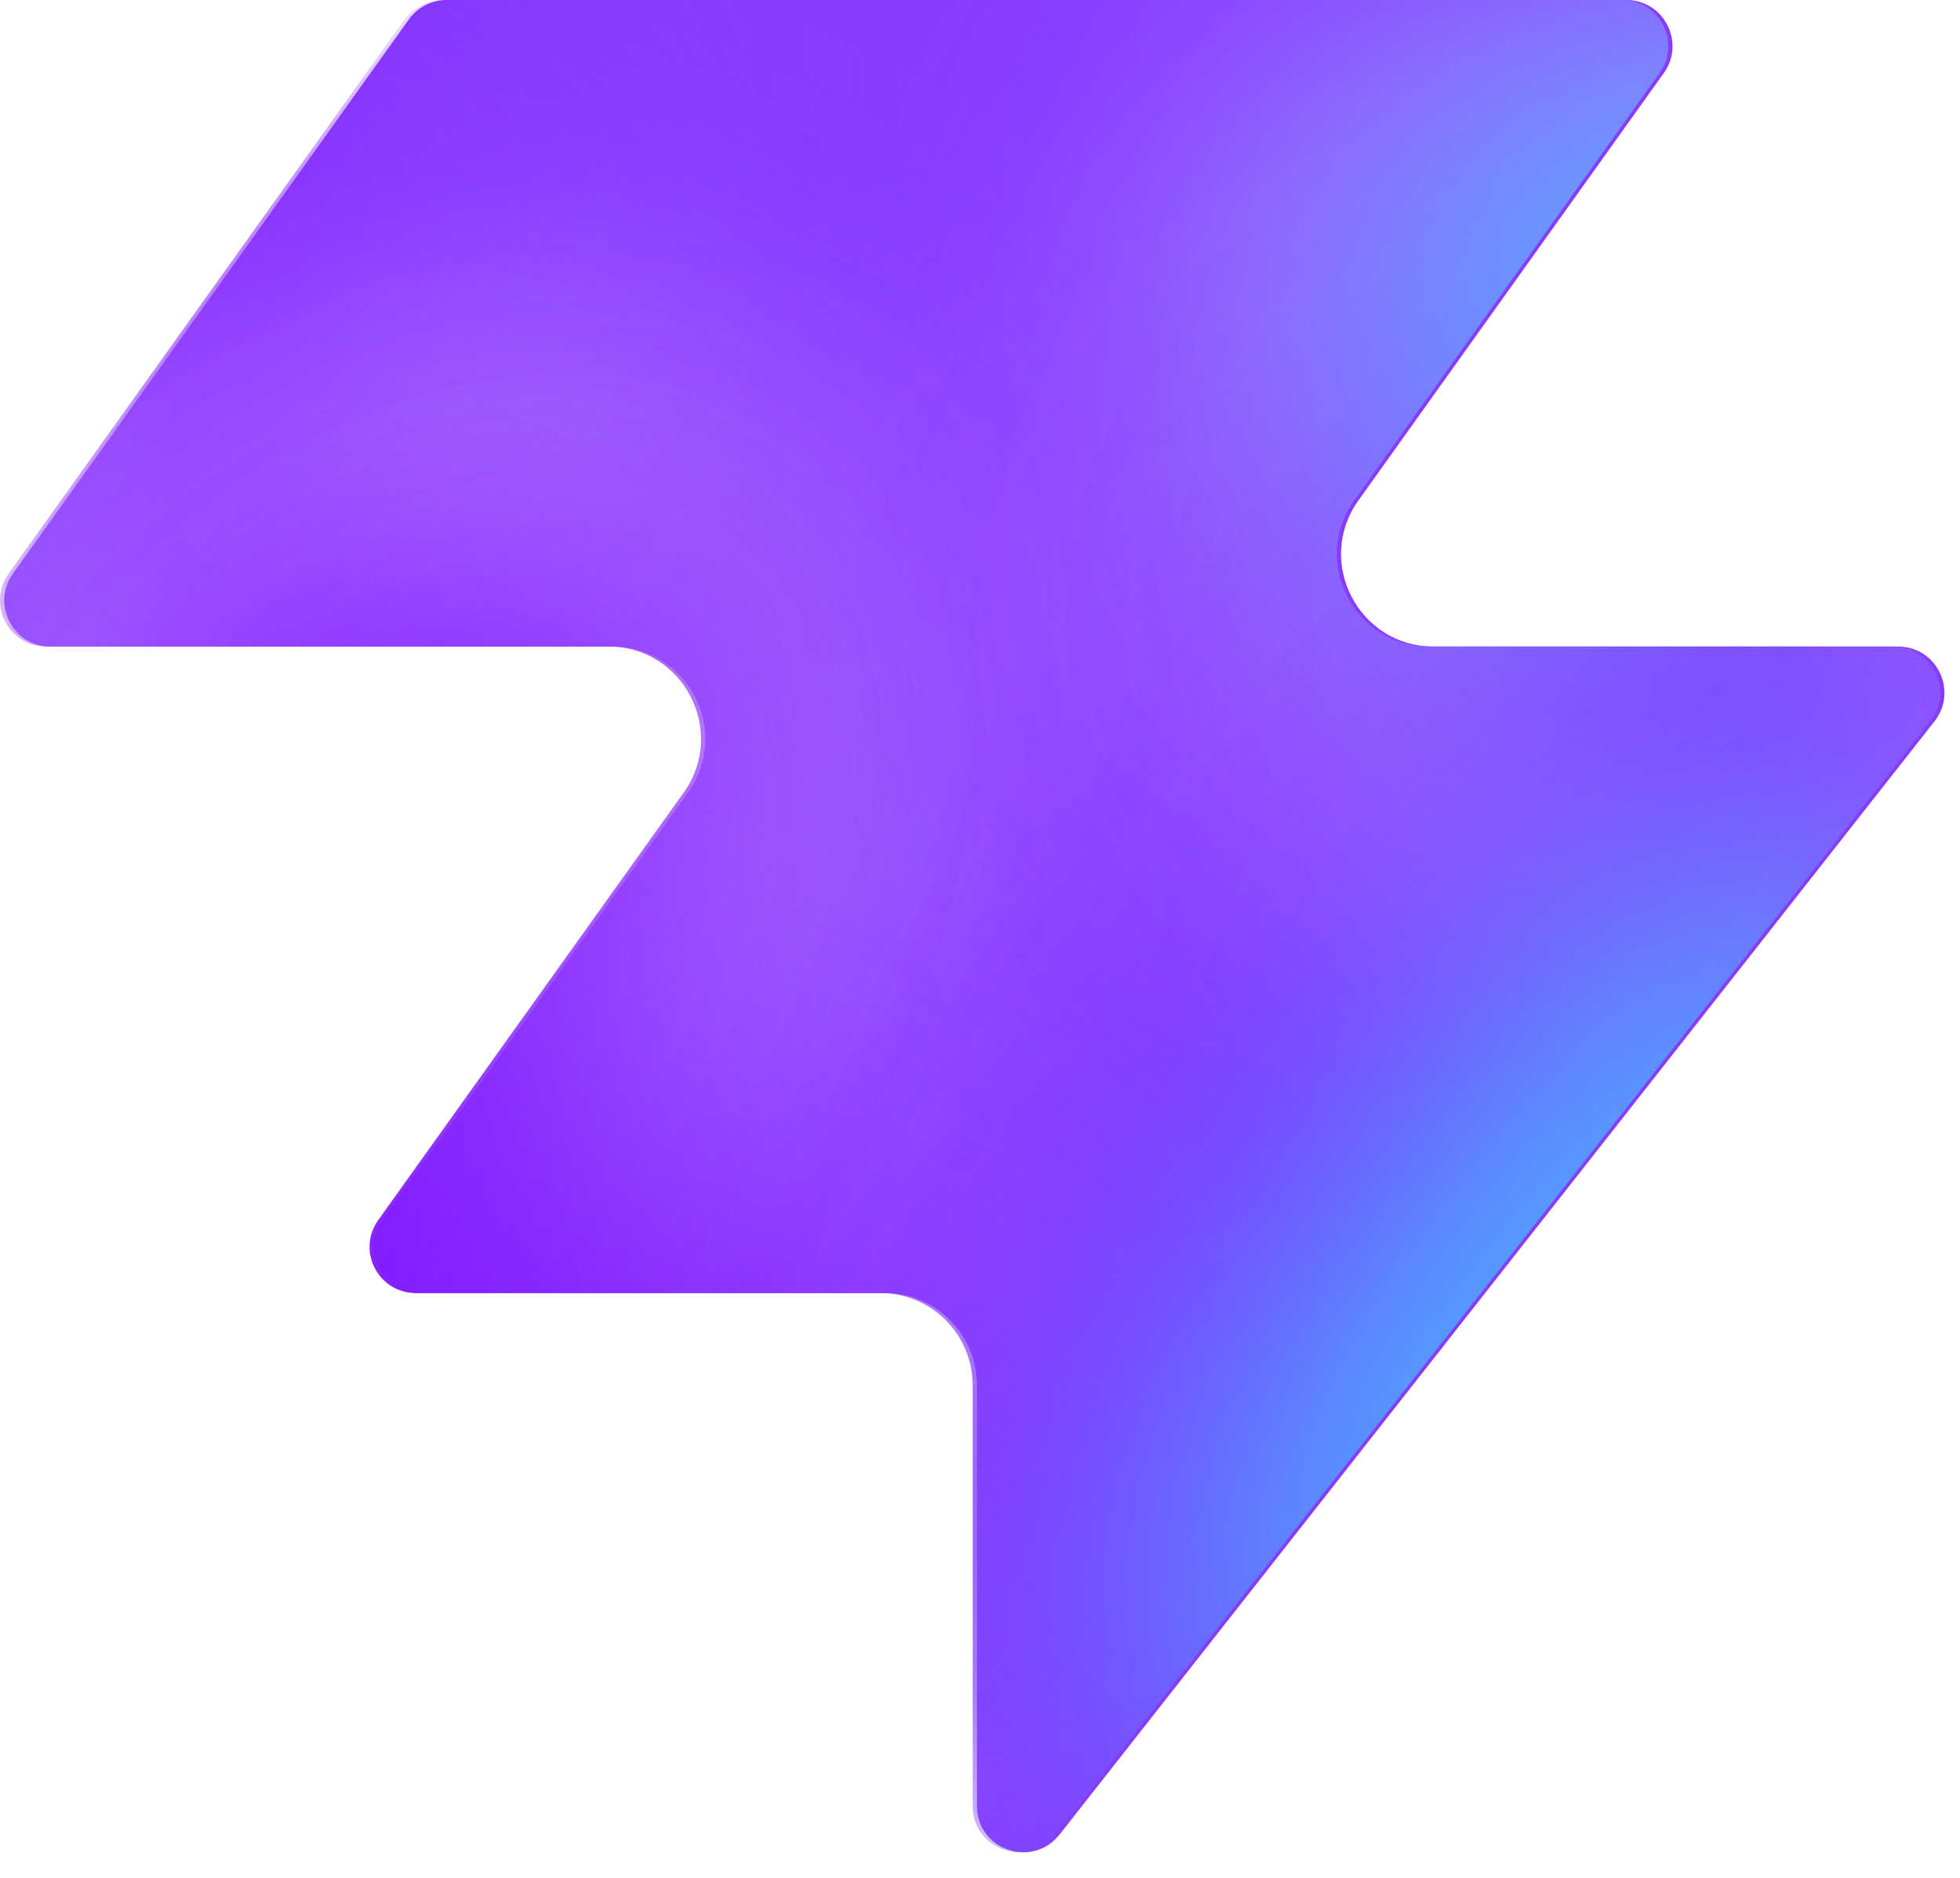
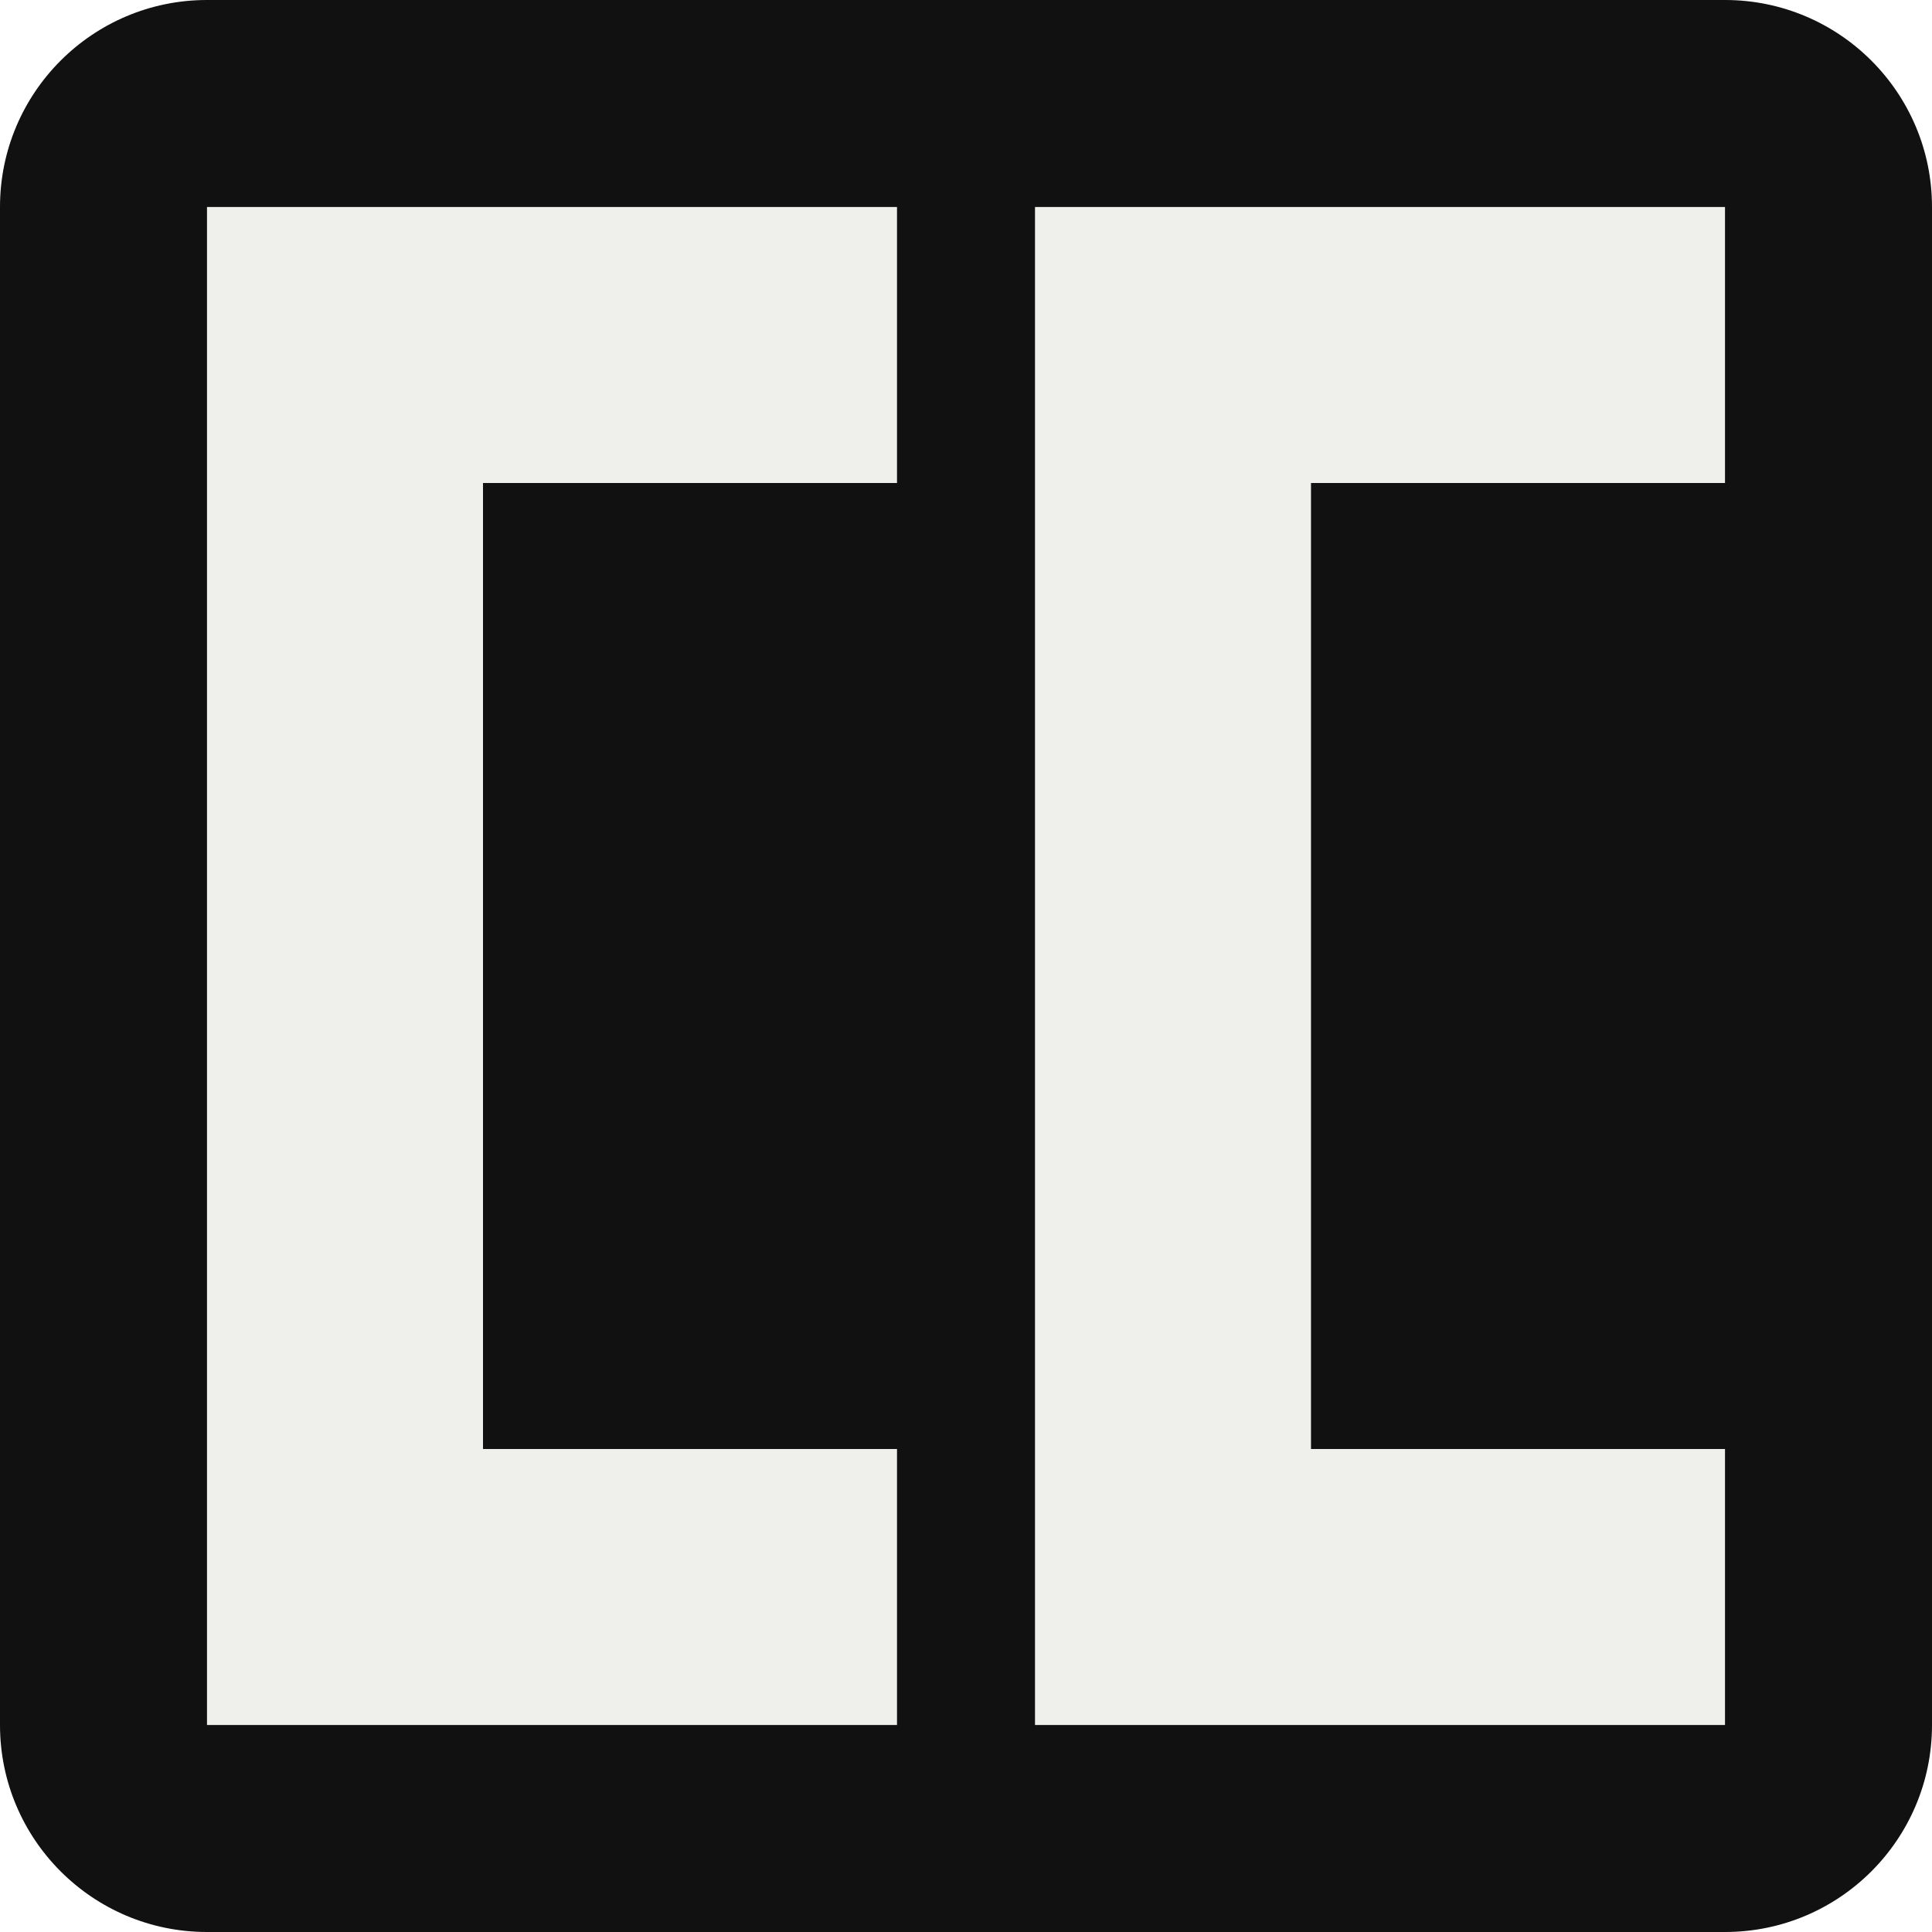
- <svg xmlns="http://www.w3.org/2000/svg" width="48" height="46" fill="none" viewBox="0 0 48 46">
-   <path fill="#863bff" d="M25.946 44.938c-.664.845-2.021.375-2.021-.698V33.937a2.26 2.26 0 0 0-2.262-2.262H10.287c-.92 0-1.456-1.04-.92-1.788l7.48-10.471c1.07-1.497 0-3.578-1.842-3.578H1.237c-.92 0-1.456-1.04-.92-1.788L10.013.474c.214-.297.556-.474.92-.474h28.894c.92 0 1.456 1.04.92 1.788l-7.48 10.471c-1.07 1.498 0 3.579 1.842 3.579h11.377c.943 0 1.473 1.088.89 1.83L25.947 44.94z" style="fill:#863bff;fill:color(display-p3 .525 .23 1);fill-opacity:1" />
-   <mask id="a" width="48" height="46" x="0" y="0" maskUnits="userSpaceOnUse" style="mask-type:alpha">
-     <path fill="#000" d="M25.842 44.938c-.664.844-2.021.375-2.021-.698V33.937a2.26 2.26 0 0 0-2.262-2.262H10.183c-.92 0-1.456-1.04-.92-1.788l7.48-10.471c1.07-1.498 0-3.579-1.842-3.579H1.133c-.92 0-1.456-1.04-.92-1.787L9.91.473c.214-.297.556-.474.92-.474h28.894c.92 0 1.456 1.04.92 1.788l-7.48 10.471c-1.07 1.498 0 3.578 1.842 3.578h11.377c.943 0 1.473 1.088.89 1.832L25.843 44.94z" style="fill:#000;fill-opacity:1" />
-   </mask>
-   <g mask="url(#a)">
-     <g filter="url(#b)">
-       <ellipse cx="5.508" cy="14.704" fill="#ede6ff" rx="5.508" ry="14.704" style="fill:#ede6ff;fill:color(display-p3 .927 .903 1);fill-opacity:1" transform="matrix(.00324 1 1 -.00324 -4.47 31.516)" />
-     </g>
-     <g filter="url(#c)">
-       <ellipse cx="10.399" cy="29.851" fill="#ede6ff" rx="10.399" ry="29.851" style="fill:#ede6ff;fill:color(display-p3 .927 .903 1);fill-opacity:1" transform="matrix(.00324 1 1 -.00324 -39.328 7.883)" />
-     </g>
-     <g filter="url(#d)">
-       <ellipse cx="5.508" cy="30.487" fill="#7e14ff" rx="5.508" ry="30.487" style="fill:#7e14ff;fill:color(display-p3 .492 .077 1);fill-opacity:1" transform="rotate(89.814 -25.913 -14.639)scale(1 -1)" />
-     </g>
-     <g filter="url(#e)">
-       <ellipse cx="5.508" cy="30.599" fill="#7e14ff" rx="5.508" ry="30.599" style="fill:#7e14ff;fill:color(display-p3 .492 .077 1);fill-opacity:1" transform="rotate(89.814 -32.644 -3.334)scale(1 -1)" />
-     </g>
-     <g filter="url(#f)">
-       <ellipse cx="5.508" cy="30.599" fill="#7e14ff" rx="5.508" ry="30.599" style="fill:#7e14ff;fill:color(display-p3 .492 .077 1);fill-opacity:1" transform="matrix(.00324 1 1 -.00324 -34.34 30.47)" />
-     </g>
-     <g filter="url(#g)">
-       <ellipse cx="14.072" cy="22.078" fill="#ede6ff" rx="14.072" ry="22.078" style="fill:#ede6ff;fill:color(display-p3 .927 .903 1);fill-opacity:1" transform="rotate(93.35 24.506 48.493)scale(-1 1)" />
-     </g>
-     <g filter="url(#h)">
-       <ellipse cx="3.47" cy="21.501" fill="#7e14ff" rx="3.47" ry="21.501" style="fill:#7e14ff;fill:color(display-p3 .492 .077 1);fill-opacity:1" transform="rotate(89.009 28.708 47.59)scale(-1 1)" />
-     </g>
-     <g filter="url(#i)">
-       <ellipse cx="3.47" cy="21.501" fill="#7e14ff" rx="3.47" ry="21.501" style="fill:#7e14ff;fill:color(display-p3 .492 .077 1);fill-opacity:1" transform="rotate(89.009 28.708 47.59)scale(-1 1)" />
-     </g>
-     <g filter="url(#j)">
-       <ellipse cx=".387" cy="8.972" fill="#7e14ff" rx="4.407" ry="29.108" style="fill:#7e14ff;fill:color(display-p3 .492 .077 1);fill-opacity:1" transform="rotate(39.51 .387 8.972)" />
-     </g>
-     <g filter="url(#k)">
-       <ellipse cx="47.523" cy="-6.092" fill="#7e14ff" rx="4.407" ry="29.108" style="fill:#7e14ff;fill:color(display-p3 .492 .077 1);fill-opacity:1" transform="rotate(37.892 47.523 -6.092)" />
-     </g>
-     <g filter="url(#l)">
-       <ellipse cx="41.412" cy="6.333" fill="#47bfff" rx="5.971" ry="9.665" style="fill:#47bfff;fill:color(display-p3 .28 .748 1);fill-opacity:1" transform="rotate(37.892 41.412 6.333)" />
-     </g>
-     <g filter="url(#m)">
-       <ellipse cx="-1.879" cy="38.332" fill="#7e14ff" rx="4.407" ry="29.108" style="fill:#7e14ff;fill:color(display-p3 .492 .077 1);fill-opacity:1" transform="rotate(37.892 -1.88 38.332)" />
-     </g>
-     <g filter="url(#n)">
-       <ellipse cx="-1.879" cy="38.332" fill="#7e14ff" rx="4.407" ry="29.108" style="fill:#7e14ff;fill:color(display-p3 .492 .077 1);fill-opacity:1" transform="rotate(37.892 -1.88 38.332)" />
-     </g>
-     <g filter="url(#o)">
-       <ellipse cx="35.651" cy="29.907" fill="#7e14ff" rx="4.407" ry="29.108" style="fill:#7e14ff;fill:color(display-p3 .492 .077 1);fill-opacity:1" transform="rotate(37.892 35.651 29.907)" />
-     </g>
-     <g filter="url(#p)">
-       <ellipse cx="38.418" cy="32.4" fill="#47bfff" rx="5.971" ry="15.297" style="fill:#47bfff;fill:color(display-p3 .28 .748 1);fill-opacity:1" transform="rotate(37.892 38.418 32.4)" />
-     </g>
-   </g>
-   <defs>
-     <filter id="b" width="60.045" height="41.654" x="-19.77" y="16.149" color-interpolation-filters="sRGB" filterUnits="userSpaceOnUse">
-       <feFlood flood-opacity="0" result="BackgroundImageFix" />
-       <feBlend in="SourceGraphic" in2="BackgroundImageFix" result="shape" />
-       <feGaussianBlur result="effect1_foregroundBlur_2002_17158" stdDeviation="7.659" />
-     </filter>
-     <filter id="c" width="90.34" height="51.437" x="-54.613" y="-7.533" color-interpolation-filters="sRGB" filterUnits="userSpaceOnUse">
-       <feFlood flood-opacity="0" result="BackgroundImageFix" />
-       <feBlend in="SourceGraphic" in2="BackgroundImageFix" result="shape" />
-       <feGaussianBlur result="effect1_foregroundBlur_2002_17158" stdDeviation="7.659" />
-     </filter>
-     <filter id="d" width="79.355" height="29.4" x="-49.64" y="2.03" color-interpolation-filters="sRGB" filterUnits="userSpaceOnUse">
-       <feFlood flood-opacity="0" result="BackgroundImageFix" />
-       <feBlend in="SourceGraphic" in2="BackgroundImageFix" result="shape" />
-       <feGaussianBlur result="effect1_foregroundBlur_2002_17158" stdDeviation="4.596" />
-     </filter>
-     <filter id="e" width="79.579" height="29.4" x="-45.045" y="20.029" color-interpolation-filters="sRGB" filterUnits="userSpaceOnUse">
-       <feFlood flood-opacity="0" result="BackgroundImageFix" />
-       <feBlend in="SourceGraphic" in2="BackgroundImageFix" result="shape" />
-       <feGaussianBlur result="effect1_foregroundBlur_2002_17158" stdDeviation="4.596" />
-     </filter>
-     <filter id="f" width="79.579" height="29.4" x="-43.513" y="21.178" color-interpolation-filters="sRGB" filterUnits="userSpaceOnUse">
-       <feFlood flood-opacity="0" result="BackgroundImageFix" />
-       <feBlend in="SourceGraphic" in2="BackgroundImageFix" result="shape" />
-       <feGaussianBlur result="effect1_foregroundBlur_2002_17158" stdDeviation="4.596" />
-     </filter>
-     <filter id="g" width="74.749" height="58.852" x="15.756" y="-17.901" color-interpolation-filters="sRGB" filterUnits="userSpaceOnUse">
-       <feFlood flood-opacity="0" result="BackgroundImageFix" />
-       <feBlend in="SourceGraphic" in2="BackgroundImageFix" result="shape" />
-       <feGaussianBlur result="effect1_foregroundBlur_2002_17158" stdDeviation="7.659" />
-     </filter>
-     <filter id="h" width="61.377" height="25.362" x="23.548" y="2.284" color-interpolation-filters="sRGB" filterUnits="userSpaceOnUse">
-       <feFlood flood-opacity="0" result="BackgroundImageFix" />
-       <feBlend in="SourceGraphic" in2="BackgroundImageFix" result="shape" />
-       <feGaussianBlur result="effect1_foregroundBlur_2002_17158" stdDeviation="4.596" />
-     </filter>
-     <filter id="i" width="61.377" height="25.362" x="23.548" y="2.284" color-interpolation-filters="sRGB" filterUnits="userSpaceOnUse">
-       <feFlood flood-opacity="0" result="BackgroundImageFix" />
-       <feBlend in="SourceGraphic" in2="BackgroundImageFix" result="shape" />
-       <feGaussianBlur result="effect1_foregroundBlur_2002_17158" stdDeviation="4.596" />
-     </filter>
-     <filter id="j" width="56.045" height="63.649" x="-27.636" y="-22.853" color-interpolation-filters="sRGB" filterUnits="userSpaceOnUse">
-       <feFlood flood-opacity="0" result="BackgroundImageFix" />
-       <feBlend in="SourceGraphic" in2="BackgroundImageFix" result="shape" />
-       <feGaussianBlur result="effect1_foregroundBlur_2002_17158" stdDeviation="4.596" />
-     </filter>
-     <filter id="k" width="54.814" height="64.646" x="20.116" y="-38.415" color-interpolation-filters="sRGB" filterUnits="userSpaceOnUse">
-       <feFlood flood-opacity="0" result="BackgroundImageFix" />
-       <feBlend in="SourceGraphic" in2="BackgroundImageFix" result="shape" />
-       <feGaussianBlur result="effect1_foregroundBlur_2002_17158" stdDeviation="4.596" />
-     </filter>
-     <filter id="l" width="33.541" height="35.313" x="24.641" y="-11.323" color-interpolation-filters="sRGB" filterUnits="userSpaceOnUse">
-       <feFlood flood-opacity="0" result="BackgroundImageFix" />
-       <feBlend in="SourceGraphic" in2="BackgroundImageFix" result="shape" />
-       <feGaussianBlur result="effect1_foregroundBlur_2002_17158" stdDeviation="4.596" />
-     </filter>
-     <filter id="m" width="54.814" height="64.646" x="-29.286" y="6.009" color-interpolation-filters="sRGB" filterUnits="userSpaceOnUse">
-       <feFlood flood-opacity="0" result="BackgroundImageFix" />
-       <feBlend in="SourceGraphic" in2="BackgroundImageFix" result="shape" />
-       <feGaussianBlur result="effect1_foregroundBlur_2002_17158" stdDeviation="4.596" />
-     </filter>
-     <filter id="n" width="54.814" height="64.646" x="-29.286" y="6.009" color-interpolation-filters="sRGB" filterUnits="userSpaceOnUse">
-       <feFlood flood-opacity="0" result="BackgroundImageFix" />
-       <feBlend in="SourceGraphic" in2="BackgroundImageFix" result="shape" />
-       <feGaussianBlur result="effect1_foregroundBlur_2002_17158" stdDeviation="4.596" />
-     </filter>
-     <filter id="o" width="54.814" height="64.646" x="8.244" y="-2.416" color-interpolation-filters="sRGB" filterUnits="userSpaceOnUse">
-       <feFlood flood-opacity="0" result="BackgroundImageFix" />
-       <feBlend in="SourceGraphic" in2="BackgroundImageFix" result="shape" />
-       <feGaussianBlur result="effect1_foregroundBlur_2002_17158" stdDeviation="4.596" />
-     </filter>
-     <filter id="p" width="39.409" height="43.623" x="18.713" y="10.588" color-interpolation-filters="sRGB" filterUnits="userSpaceOnUse">
-       <feFlood flood-opacity="0" result="BackgroundImageFix" />
-       <feBlend in="SourceGraphic" in2="BackgroundImageFix" result="shape" />
-       <feGaussianBlur result="effect1_foregroundBlur_2002_17158" stdDeviation="4.596" />
-     </filter>
-   </defs>
+ <svg xmlns="http://www.w3.org/2000/svg" viewBox="0 0 28 28">
+   <rect width="28" height="28" rx="3" fill="#111" />
+   <path d="M3 3h10v4H7v14h6v4H3V3zm12 0h10v4h-6v14h6v4H15V3z" fill="#efefeb" />
</svg>
